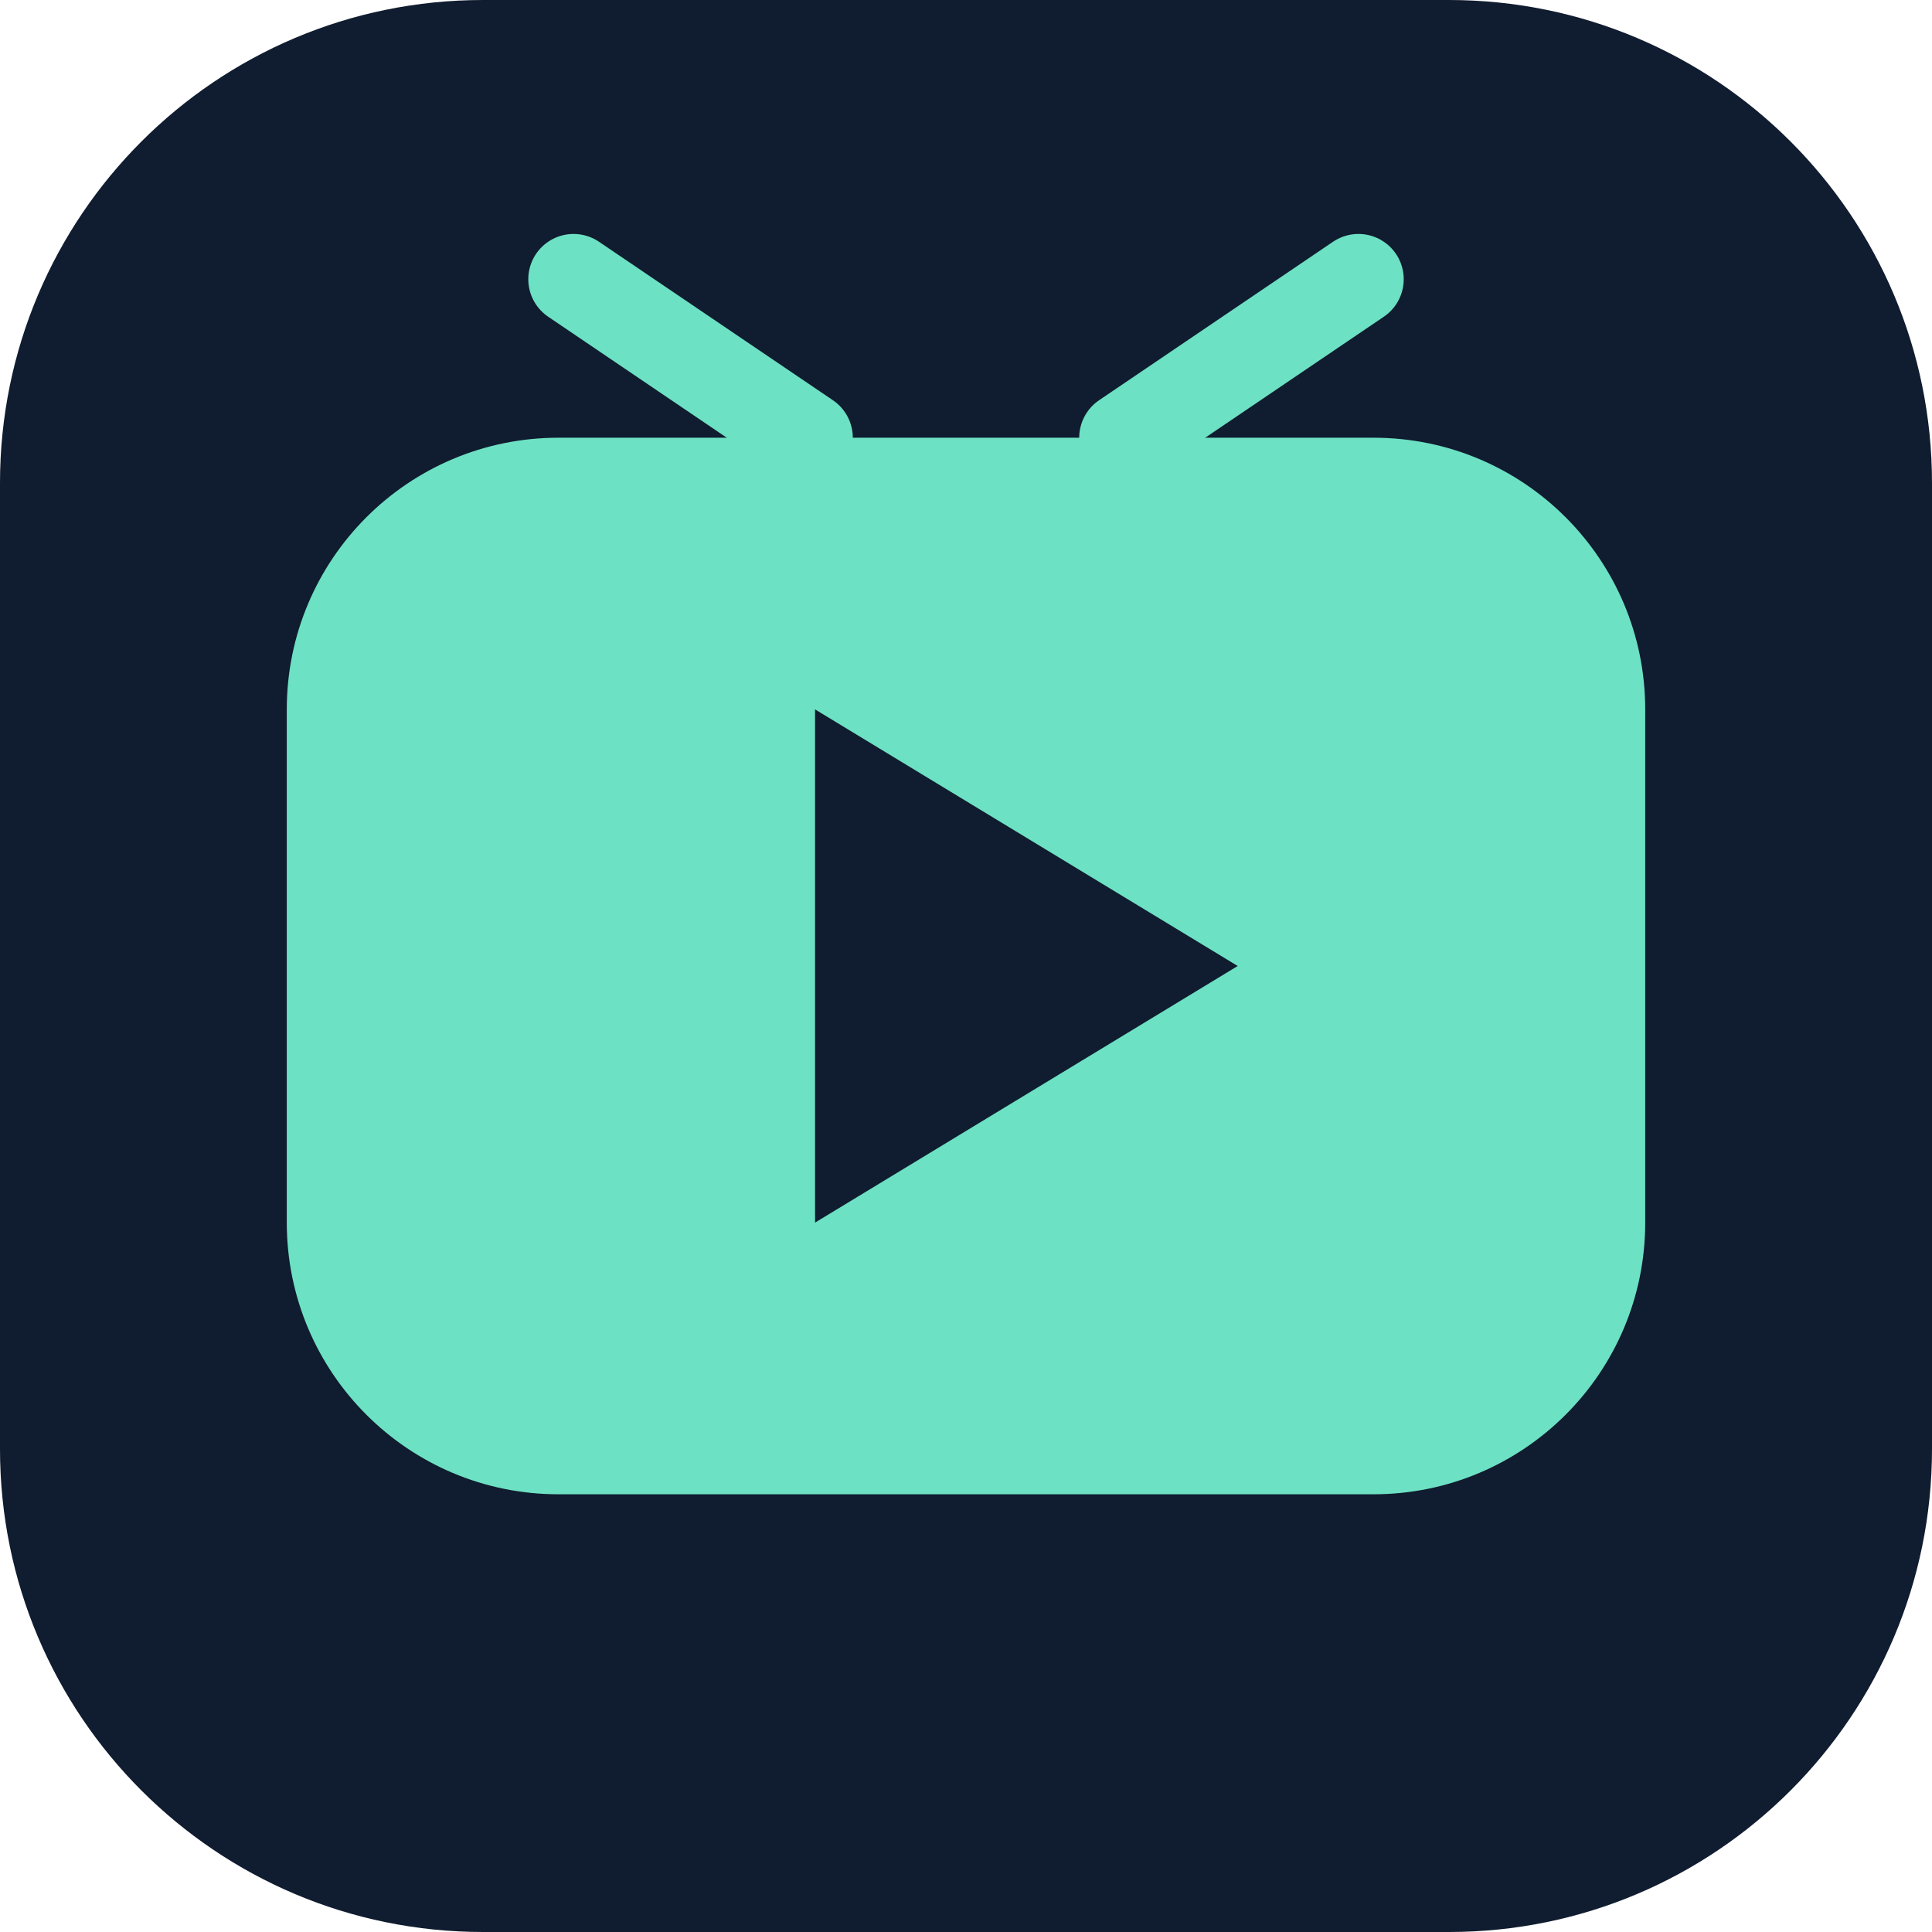
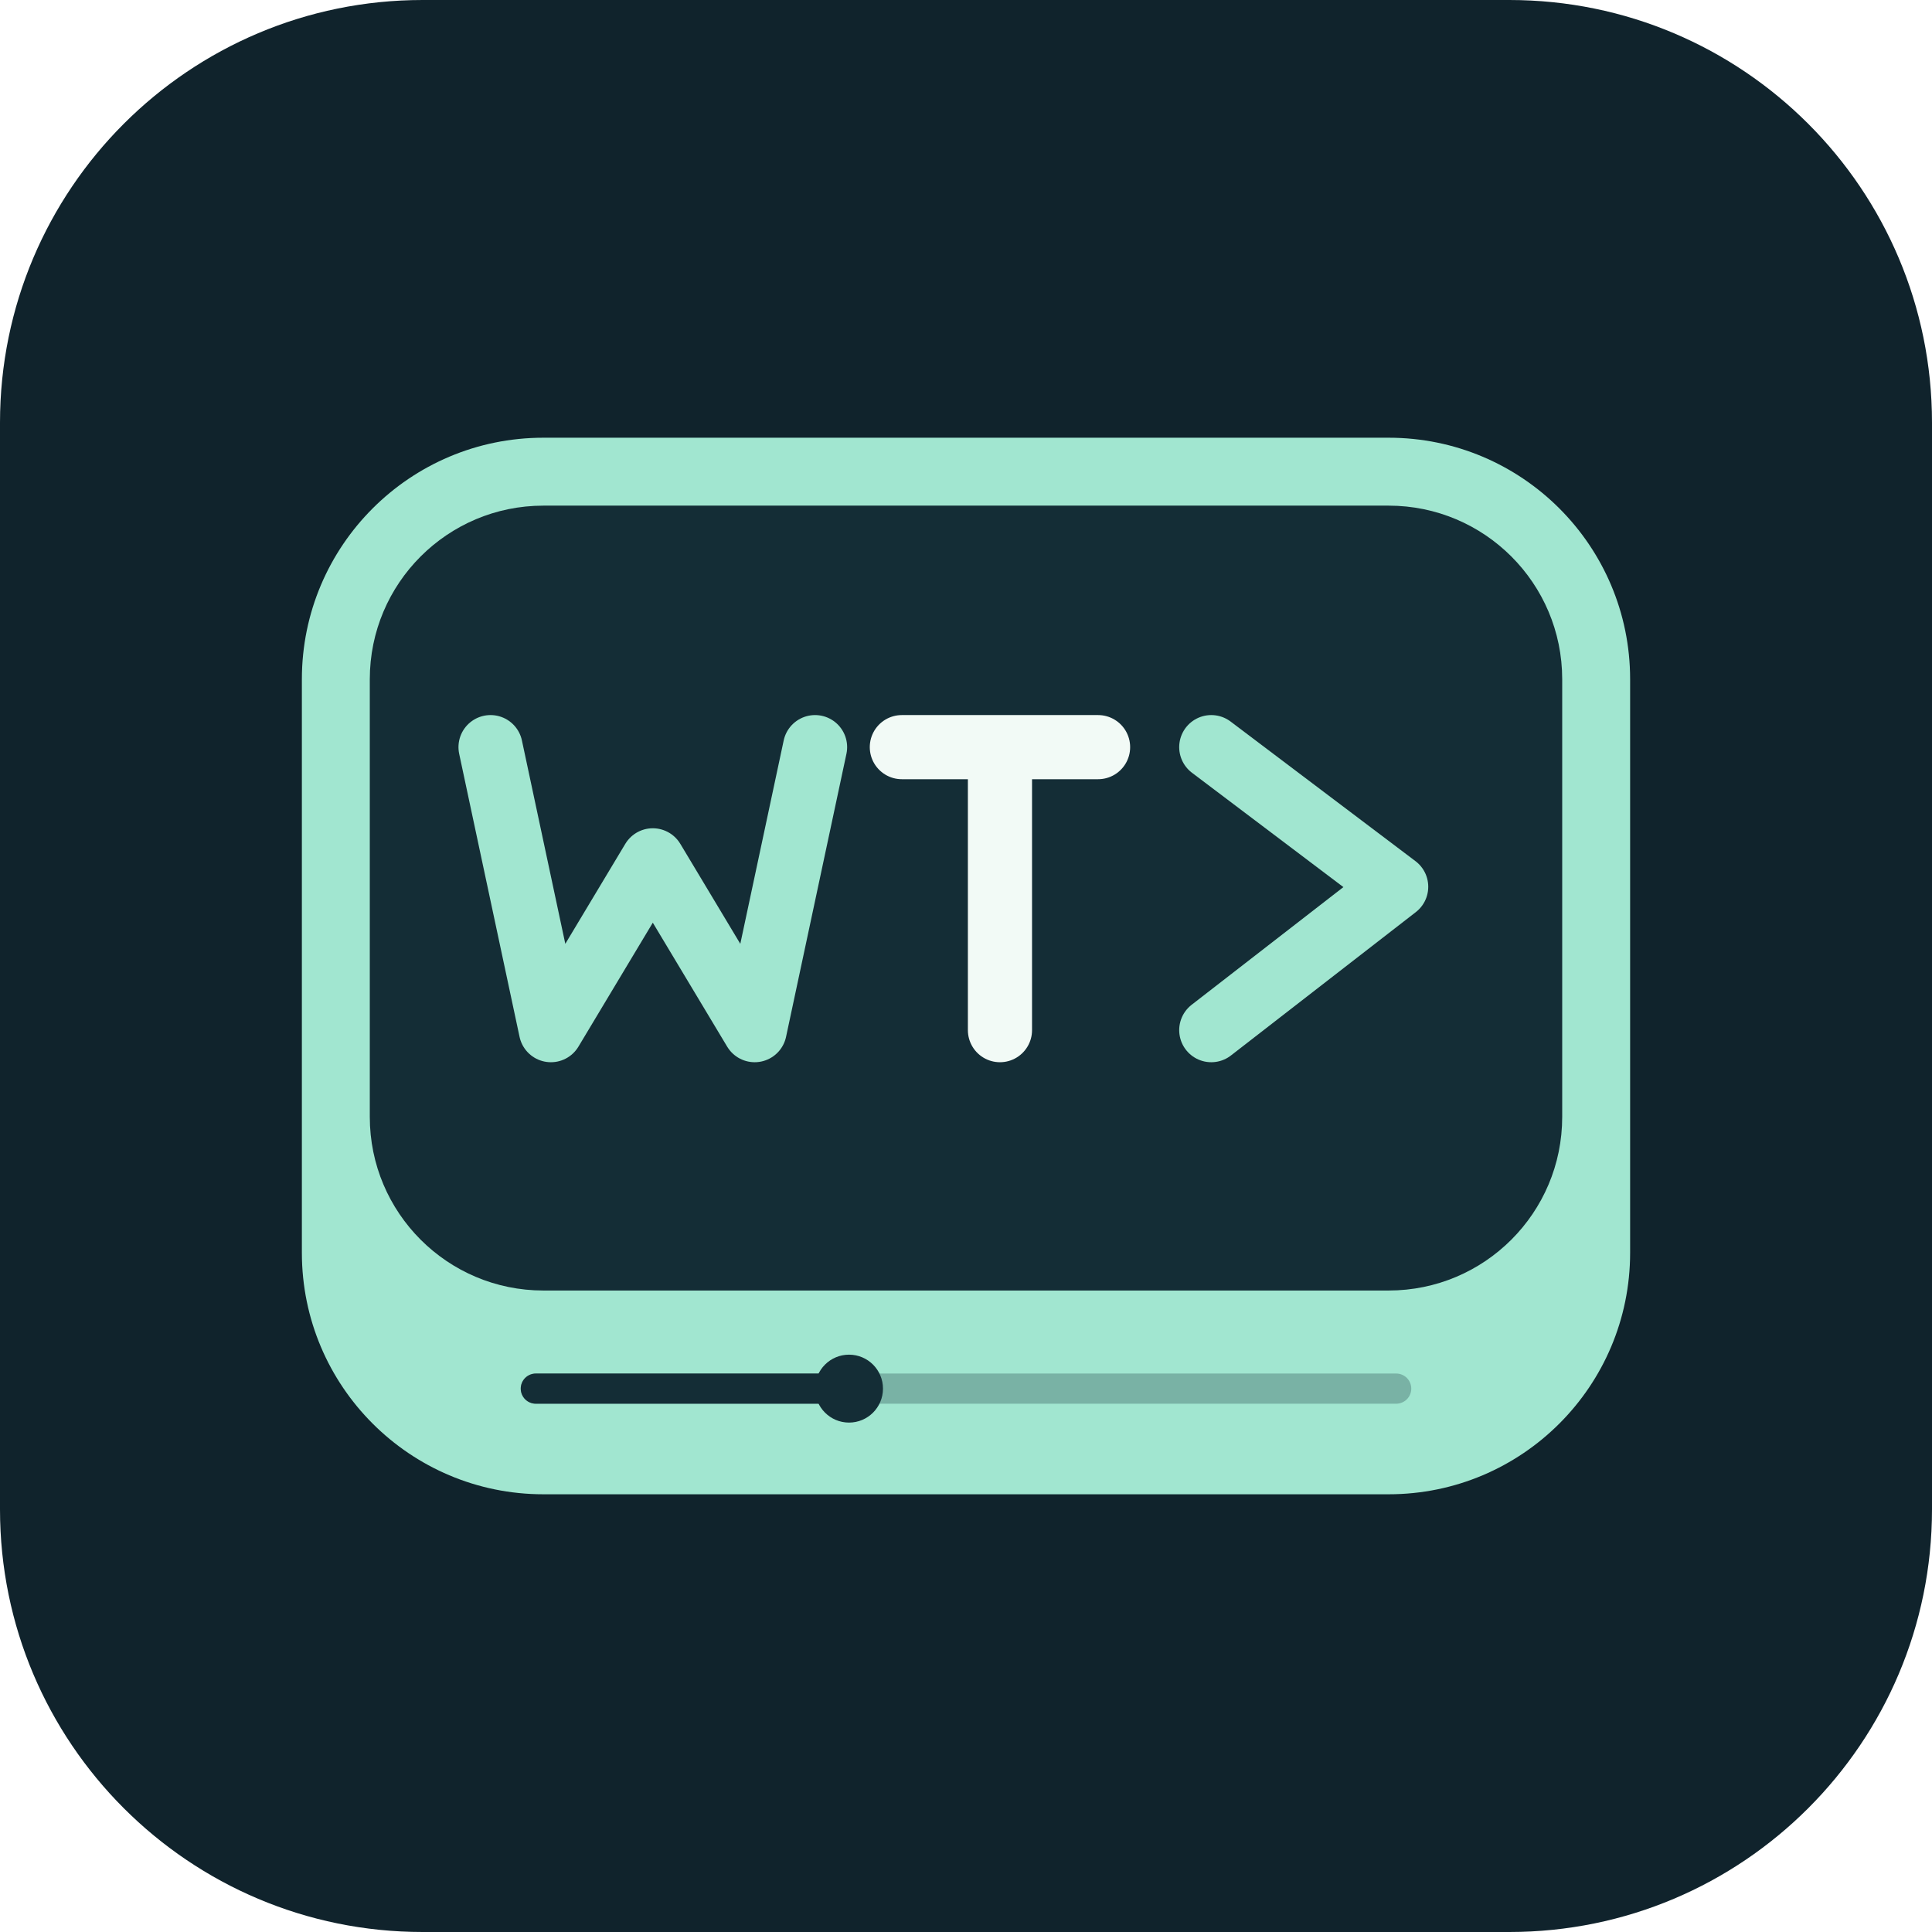
- <svg xmlns="http://www.w3.org/2000/svg" width="256" height="256" viewBox="0 0 256 256">
-   <rect width="256" height="256" rx="64" fill="#101c2f" />
-   <rect x="38" y="58" width="180" height="140" rx="36" fill="#6de1c3" />
-   <path d="M108 94L164 128L108 162Z" fill="#101c2f" />
-   <path d="M76 37L107 58M180 37L149 58" fill="none" stroke="#6de1c3" stroke-width="12" stroke-linecap="round" />
+ <svg xmlns="http://www.w3.org/2000/svg" width="512" height="512" viewBox="0 0 512 512">
+   <rect width="512" height="512" rx="112" fill="#10232C" />
+   <rect x="80" y="116" width="352" height="280" rx="64" fill="#A1E6D0" />
+   <rect x="98" y="134" width="316" height="208" rx="46" fill="#142D36" />
+   <g fill="none" stroke-linecap="round" stroke-linejoin="round" stroke-width="17">
+     <path d="M130 198 146 273 173 228 200 273 216 198" stroke="#A1E6D0" />
+     <path d="M239 198h52m-26 0v75" stroke="#F2FAF6" />
+     <path d="m321 198 49 37-49 38" stroke="#A1E6D0" />
+   </g>
+   <path d="M142 368h228" fill="none" stroke="#142D36" stroke-opacity=".28" stroke-width="8" stroke-linecap="round" />
+   <path d="M142 368h83" fill="none" stroke="#142D36" stroke-width="8" stroke-linecap="round" />
+   <circle cx="225" cy="368" r="9" fill="#142D36" />
</svg>
